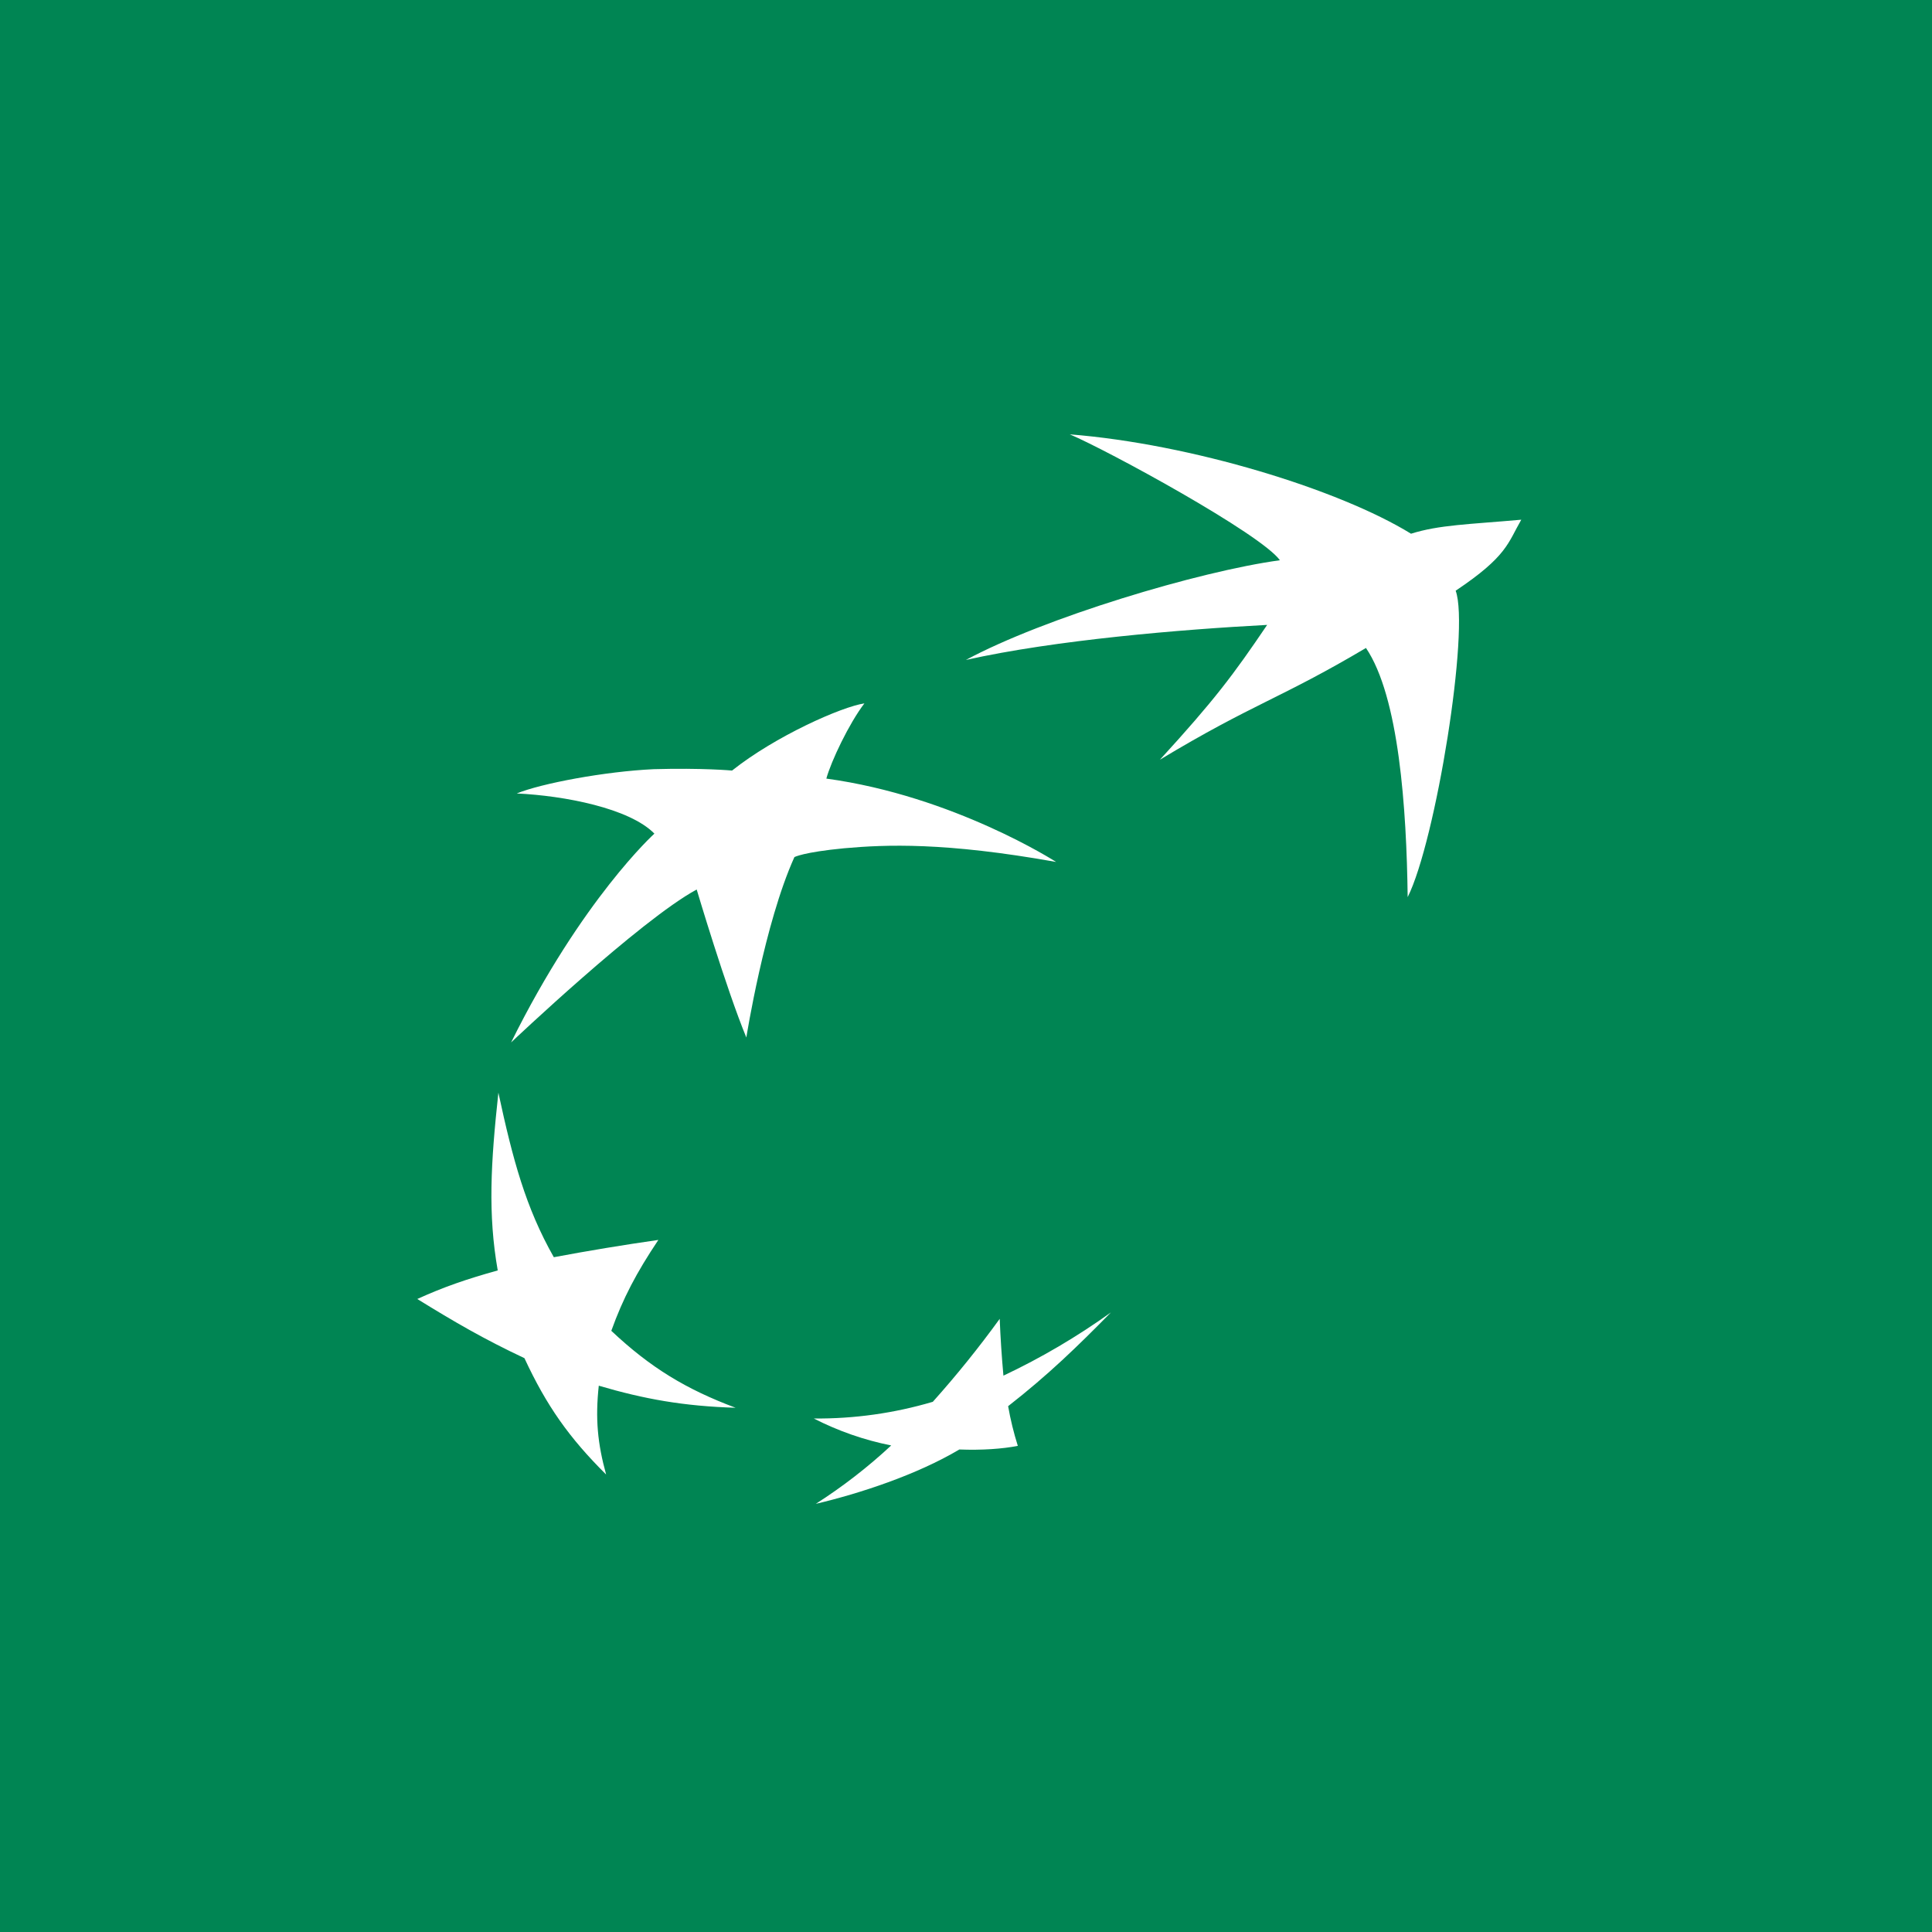
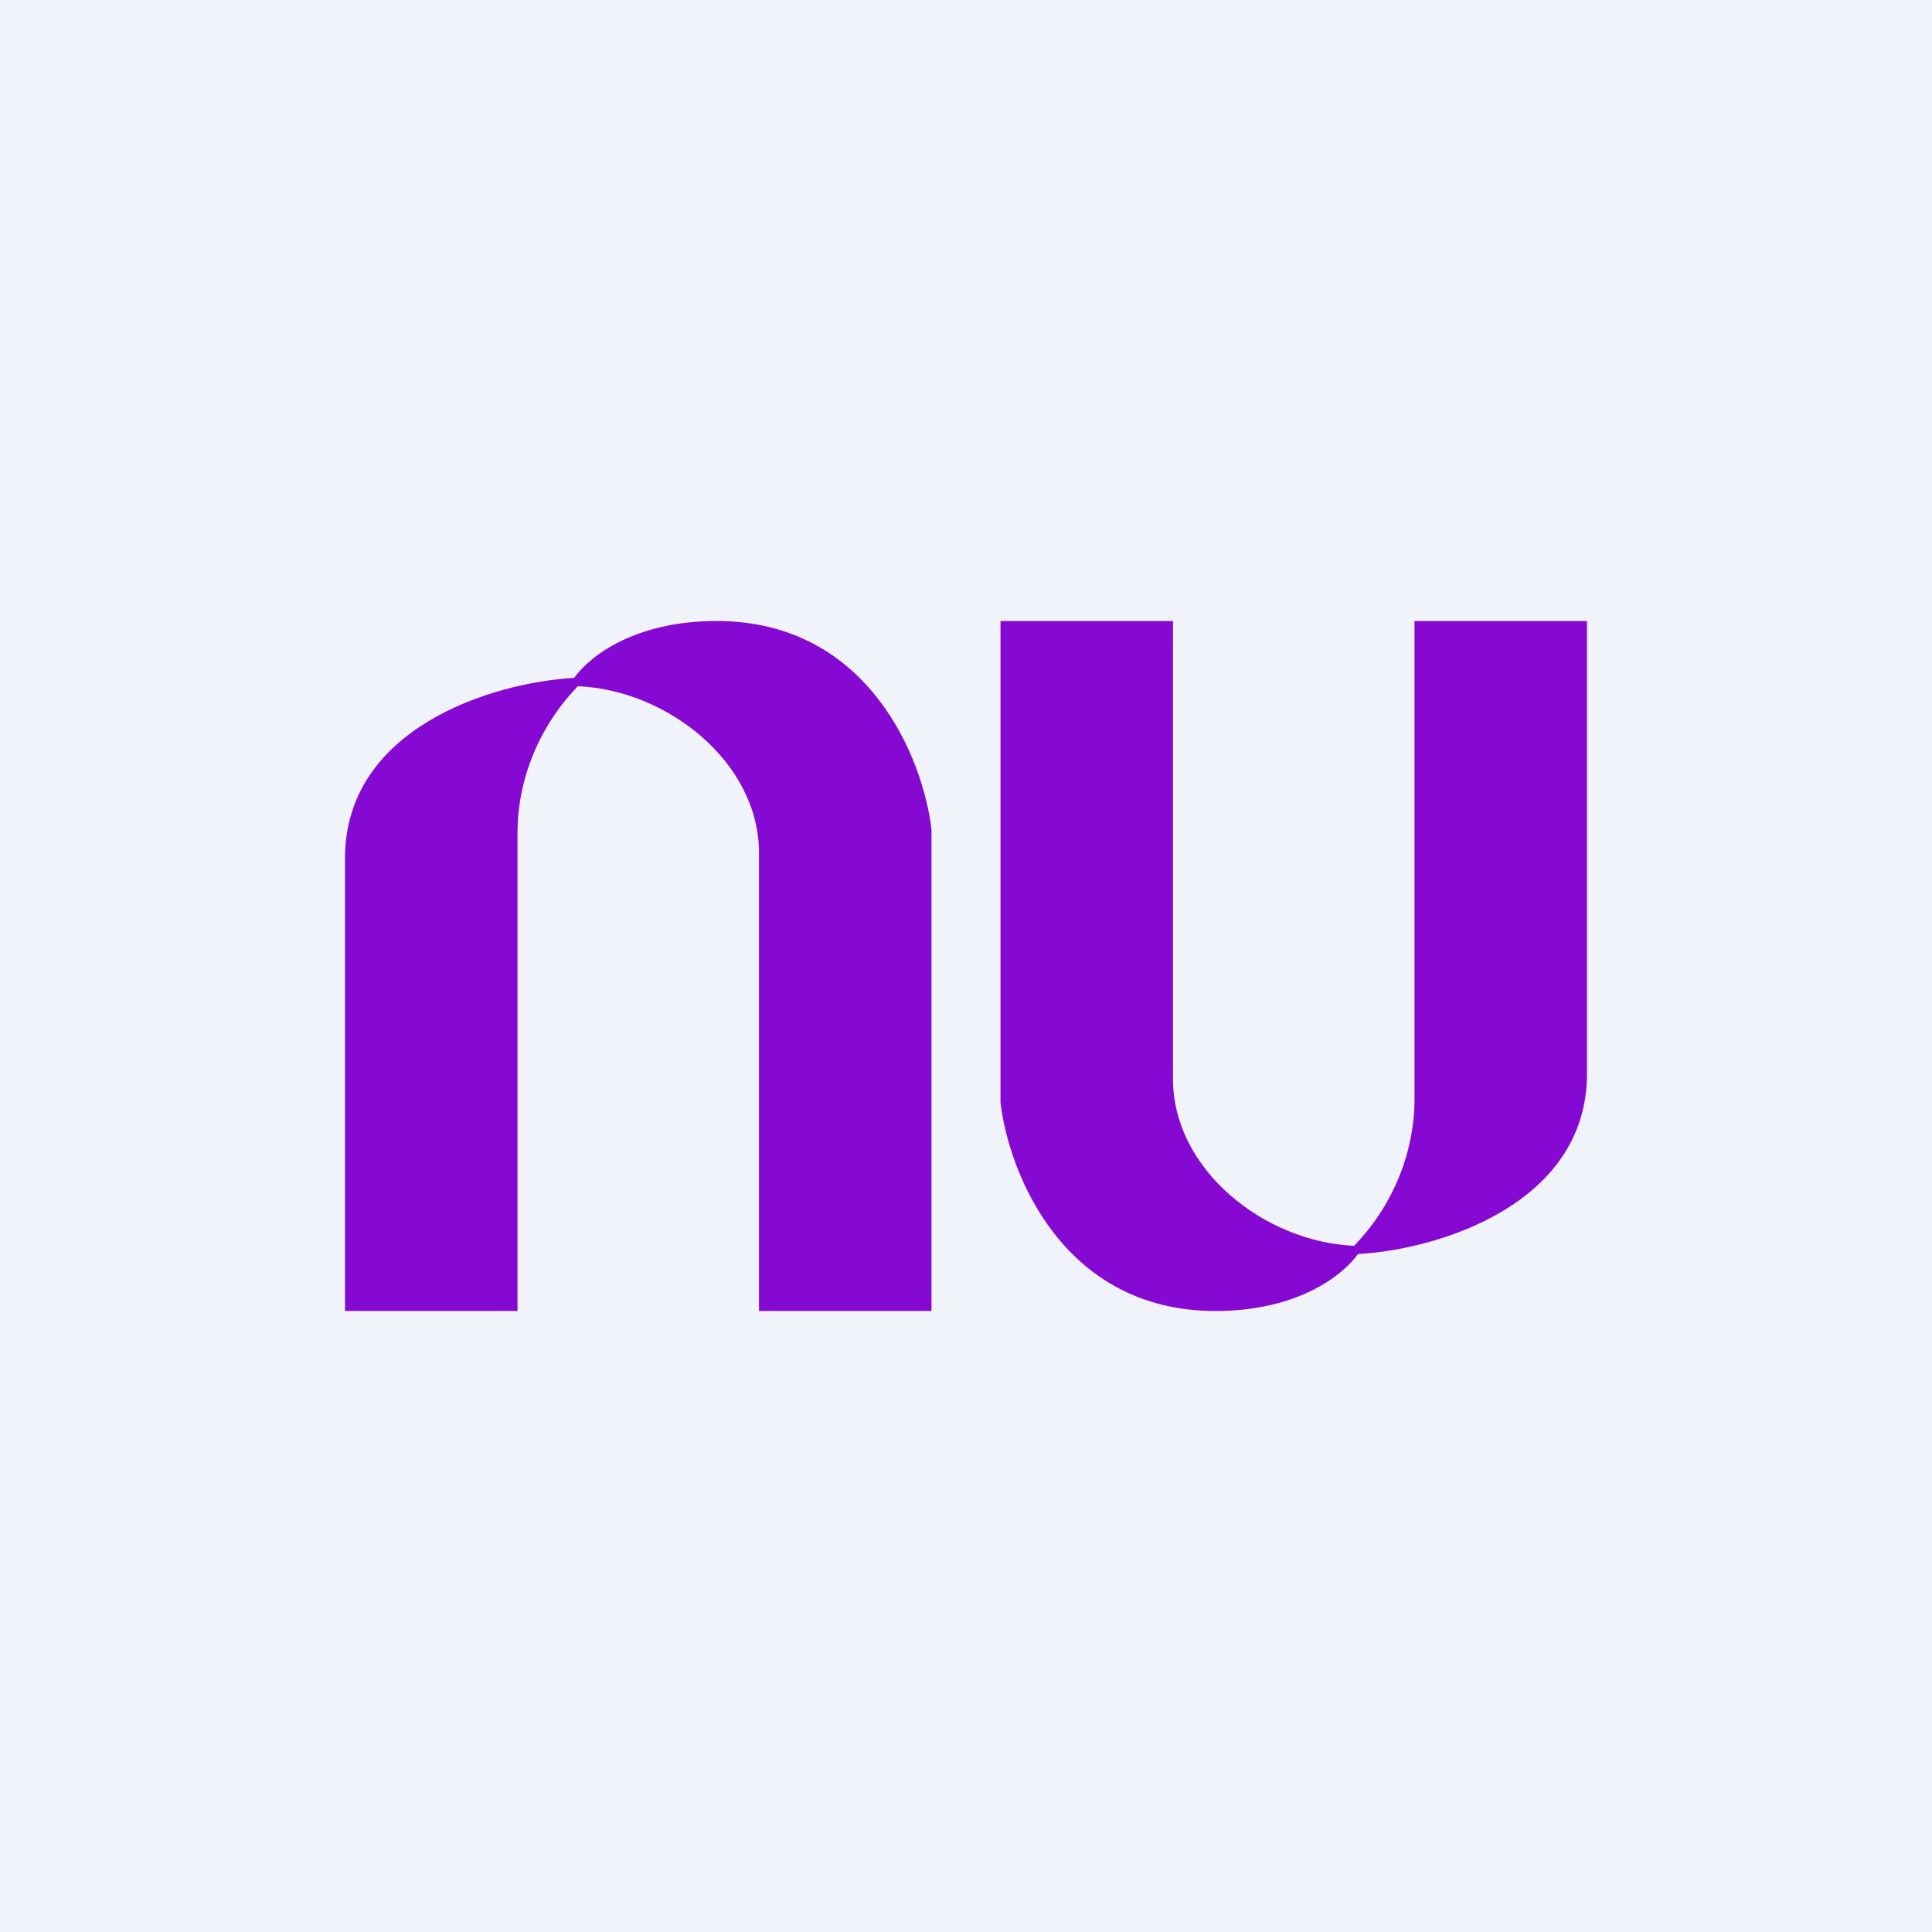
<svg xmlns="http://www.w3.org/2000/svg" width="56" height="56">
-   <path fill="#008553" d="M0 0h56v56H0z" />
-   <path fill="#fff" d="M39.593 18.782c-2.494 1.478-3.256 1.603-5.972 3.238 1.58-1.727 2.13-2.461 3.108-3.907-2.504.133-6.138.436-8.732 1.016 2.258-1.216 6.74-2.568 9.102-2.89-.548-.762-4.986-3.182-6.09-3.649 3.513.277 7.808 1.597 9.89 2.88.82-.258 1.67-.27 3.196-.406-.388.672-.407 1.059-1.902 2.058.414 1.117-.575 7.255-1.391 8.882-.032-2.57-.253-5.811-1.209-7.223zM21.322 40.805c-1.432-.536-2.465-1.159-3.603-2.231.34-.945.728-1.684 1.364-2.634a71 71 0 0 0-3.03.501c-.818-1.442-1.19-2.833-1.607-4.769-.222 2.052-.306 3.518-.019 5.152-.922.257-1.572.483-2.332.828 1.06.654 1.922 1.158 3.106 1.715.64 1.379 1.297 2.31 2.368 3.373-.25-.905-.316-1.624-.213-2.575 1.325.39 2.46.593 3.966.64m3.733-20.417c-.446.584-.964 1.674-1.103 2.18 3.695.504 6.66 2.416 6.66 2.416-3.23-.577-4.935-.504-6.14-.397-1.199.115-1.446.257-1.446.257-.87 1.923-1.393 5.229-1.393 5.229-.589-1.428-1.439-4.29-1.439-4.29-1.63.879-5.38 4.433-5.38 4.433 2.06-4.16 4.154-6.053 4.154-6.053-.72-.736-2.609-1.1-3.99-1.164.718-.293 2.557-.638 3.97-.704 1.415-.04 2.271.04 2.271.04 1.262-1.002 3.177-1.85 3.836-1.947m3.922 17.839a30 30 0 0 1-1.939 2.405 11.8 11.8 0 0 1-3.449.484 8.6 8.6 0 0 0 2.243.781 15.3 15.3 0 0 1-2.186 1.693c1.264-.298 2.925-.84 4.161-1.576.646.025 1.251-.017 1.695-.105a9 9 0 0 1-.281-1.15c1.163-.908 2.01-1.731 2.98-2.718a20 20 0 0 1-3.116 1.833 32 32 0 0 1-.108-1.647" />
+   <path fill="#F0F3FA" d="M0 0h56v56H0z" />
+   <path fill="#8509D2" d="M22 38h5V24.05c-.23-2.02-1.8-6.05-6.23-6.05-2.37 0-3.68 1.02-4.13 1.65-2.35.13-6.64 1.44-6.64 5.23V38h5V24.14c0-1.48.58-3.04 1.75-4.25C19.35 20 22 22.1 22 24.72zm12-20h-5v13.95c.23 2.02 1.8 6.05 6.23 6.05 2.37 0 3.68-1.02 4.13-1.65C41.7 36.22 46 34.9 46 31.12V18h-5v13.86c0 1.48-.58 3.04-1.75 4.25C36.65 36 34 33.9 34 31.28z" />
</svg>
